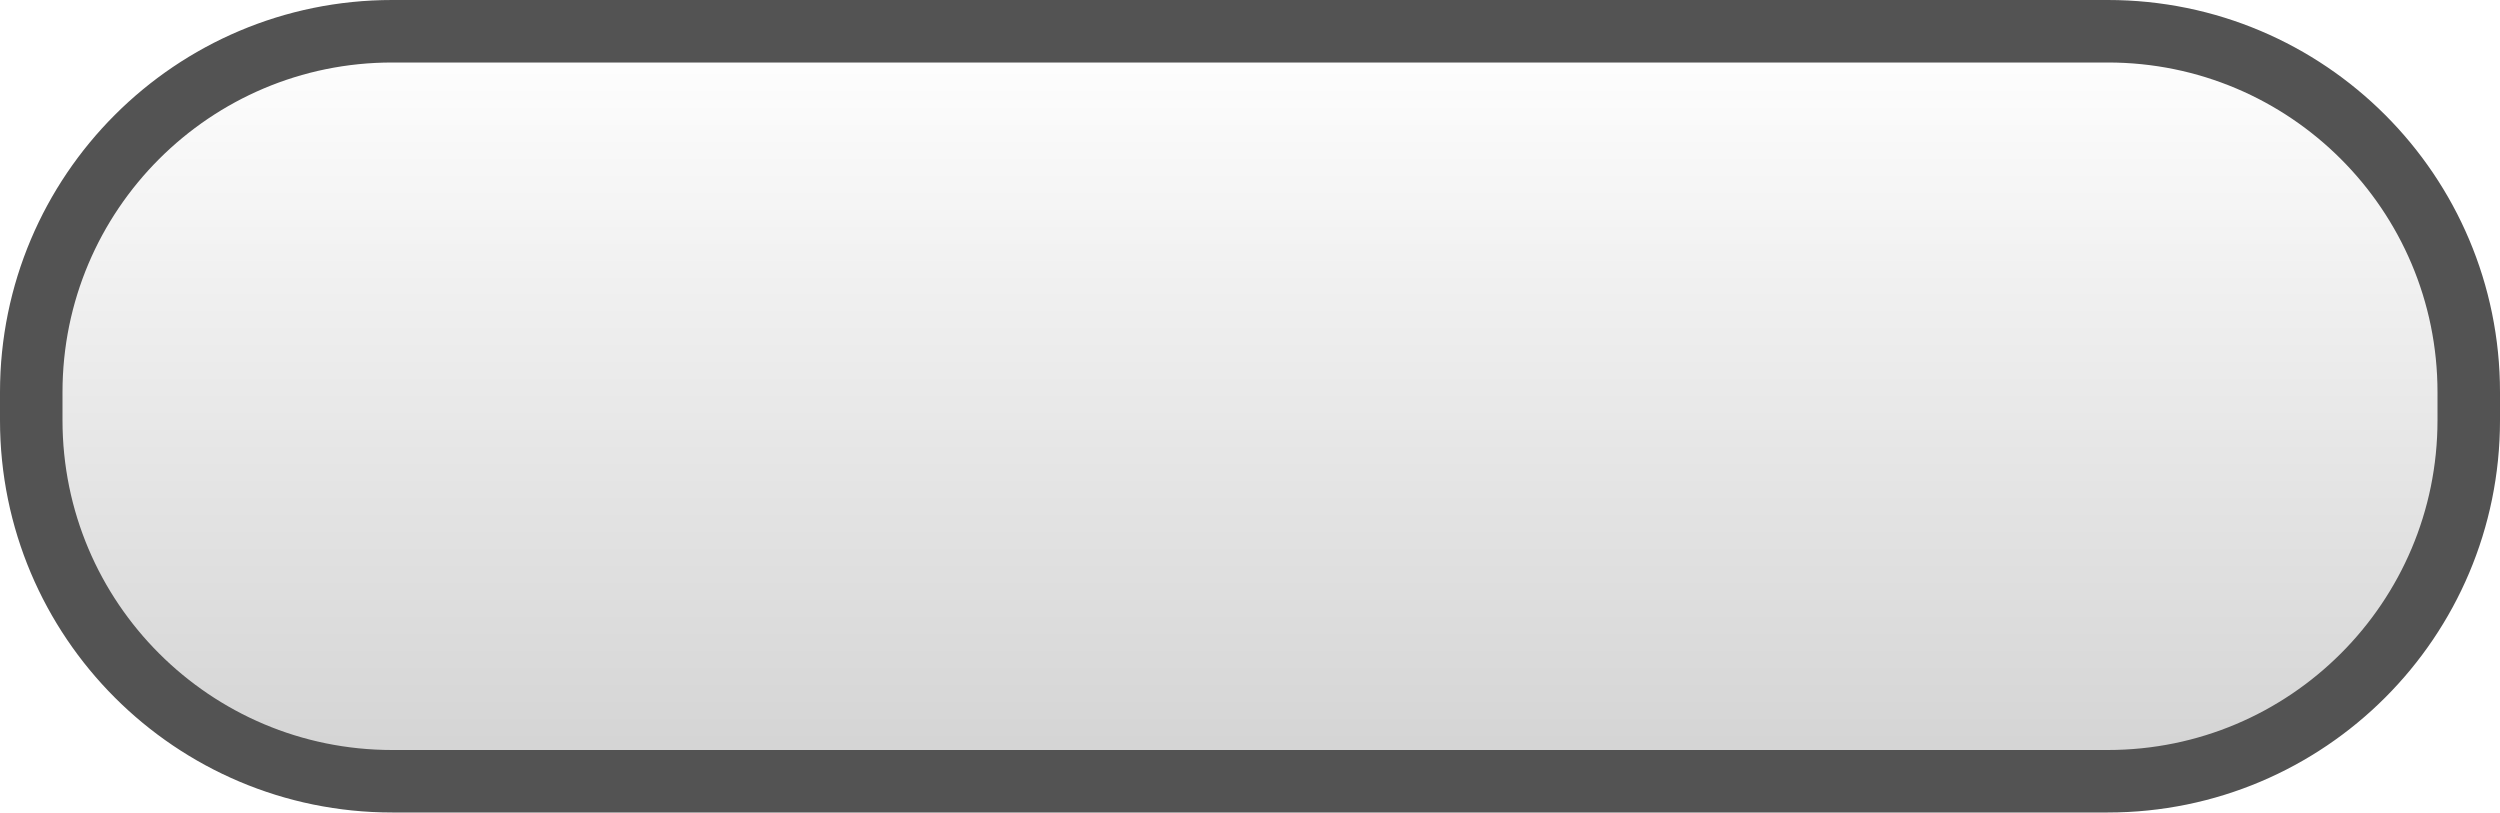
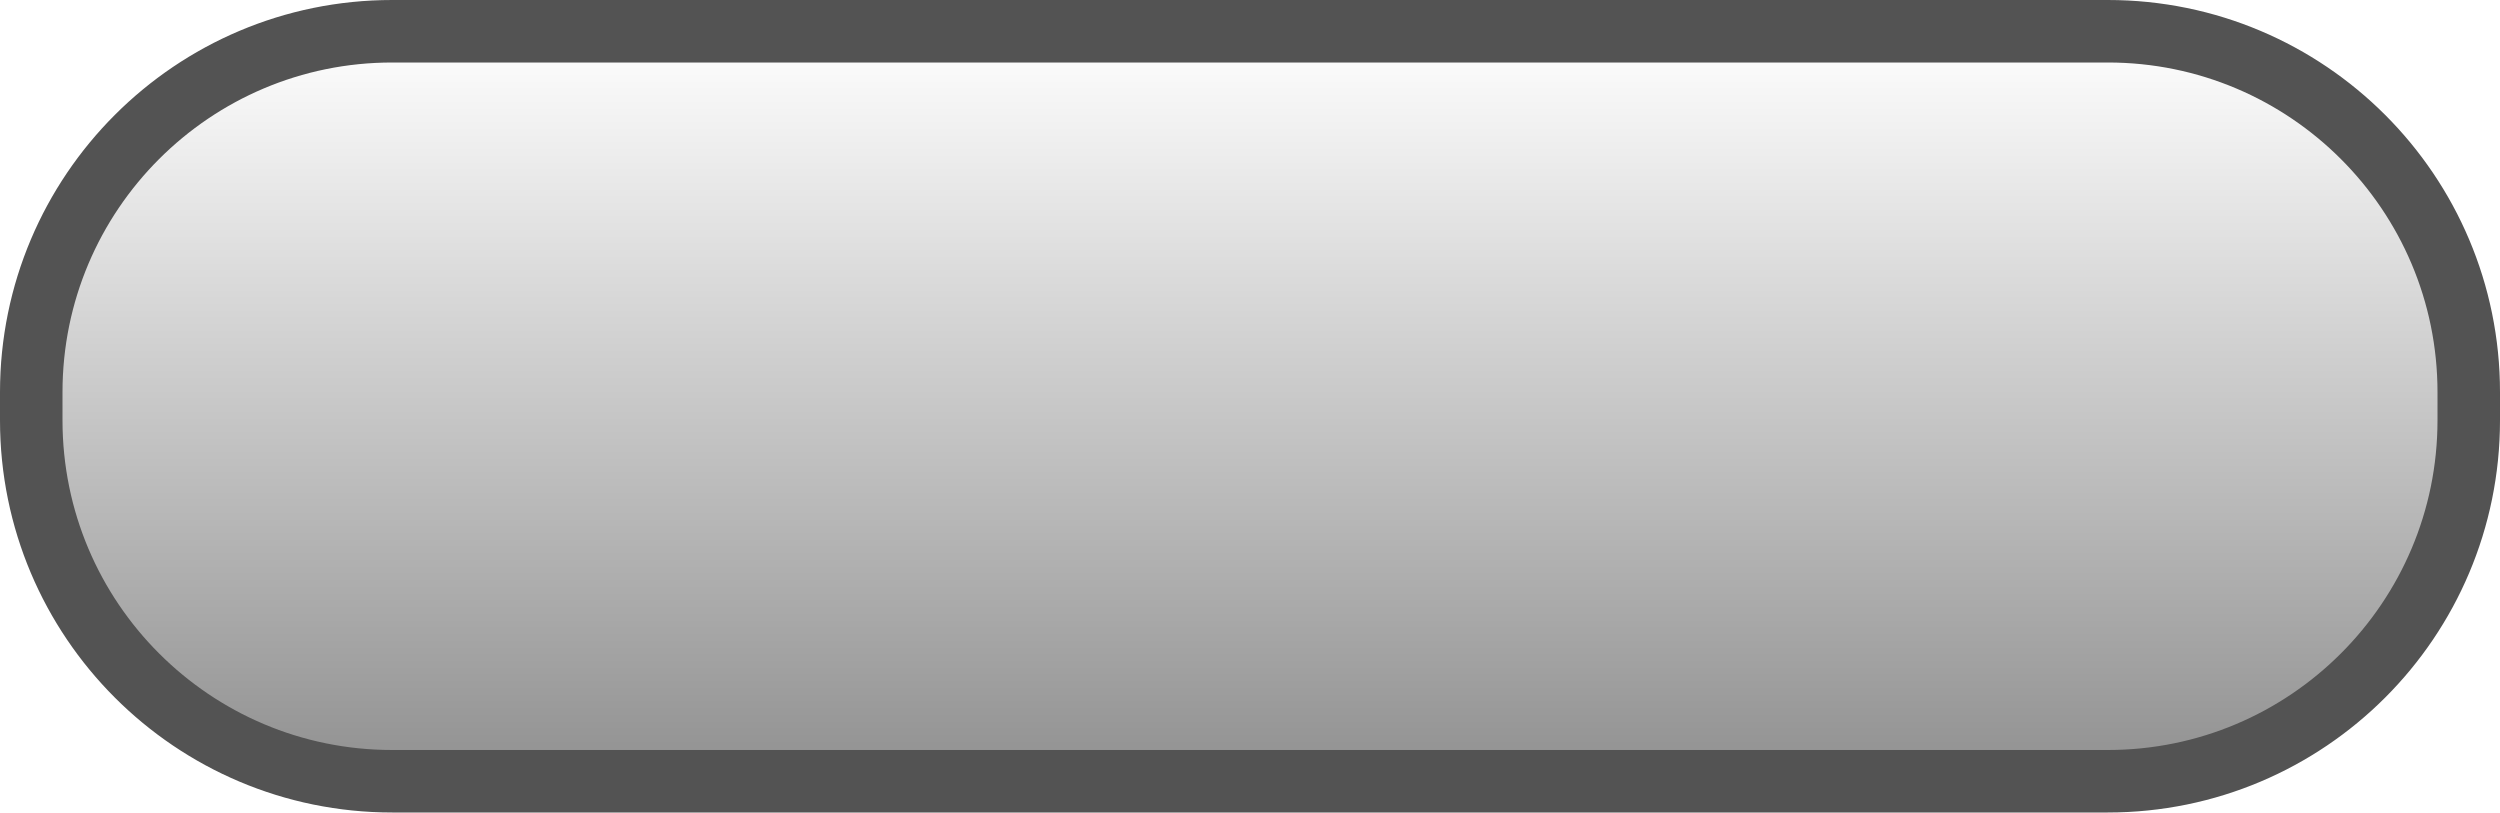
<svg xmlns="http://www.w3.org/2000/svg" xmlns:xlink="http://www.w3.org/1999/xlink" xml:space="default" width="160" height="52" id="svg3810" version="1.1">
  <defs id="defs">
    <linearGradient id="linearGradient4357" y2="1" x2="0" y1="0" x1="0">
      <stop id="stop4359" offset="0" style="stop-color:#ffffff;stop-opacity:1;" />
-       <stop id="stop4361" offset="1" style="stop-color:#d1d1d1;stop-opacity:1;" />
+       <stop id="stop4361" offset="1" style="stop-color:#8b8b8b;stop-opacity:1;" />
    </linearGradient>
    <linearGradient x1="0" y1="0" x2="0" y2="1" id="linearGradient4349">
      <stop style="stop-color:#ffffff;stop-opacity:1;" offset="0" id="stop4351" />
      <stop style="stop-color:#e8b9b9;stop-opacity:1;" offset="1" id="stop4353" />
    </linearGradient>
    <linearGradient id="linearGradient4335" y2="1" x2="0" y1="0" x1="0" gradientUnits="objectBoundingBox" spreadMethod="pad">
      <stop id="stop4337" offset="0" style="stop-color:#d0b8b8;stop-opacity:1;" />
      <stop id="stop4339" offset="1" style="stop-color:#e8b9b9;stop-opacity:1;" />
    </linearGradient>
    <linearGradient id="linearGradient4329" y2="1" x2="0" y1="0" x1="0">
      <stop id="stop4331" offset="0" style="stop-color:#ffffff;stop-opacity:1;" />
      <stop id="stop4333" offset="1" style="stop-color:#e8e1b9;stop-opacity:1;" />
    </linearGradient>
    <linearGradient x1="0" y1="0" x2="0" y2="1" id="linearGradient" xlink:href="#linearGradient4335">
      <stop style="stop-color:#d0b8b8;stop-opacity:1;" offset="0" id="start" />
      <stop style="stop-color:#e8b9b9;stop-opacity:1;" offset="1" id="stop" />
    </linearGradient>
    <linearGradient xlink:href="#linearGradient4357" id="linearGradient4356" x1="75" y1="2" x2="75" y2="52" gradientUnits="userSpaceOnUse" />
  </defs>
  <rect x="2" y="2" style="fill:url(#linearGradient4356);fill-opacity:1;stroke:#535353;stroke-width:4;stroke-miterlimit:4;stroke-opacity:1;stroke-dasharray:none;display:inline" id="rect3035" width="156" height="48" ry="23.102" />
</svg>
